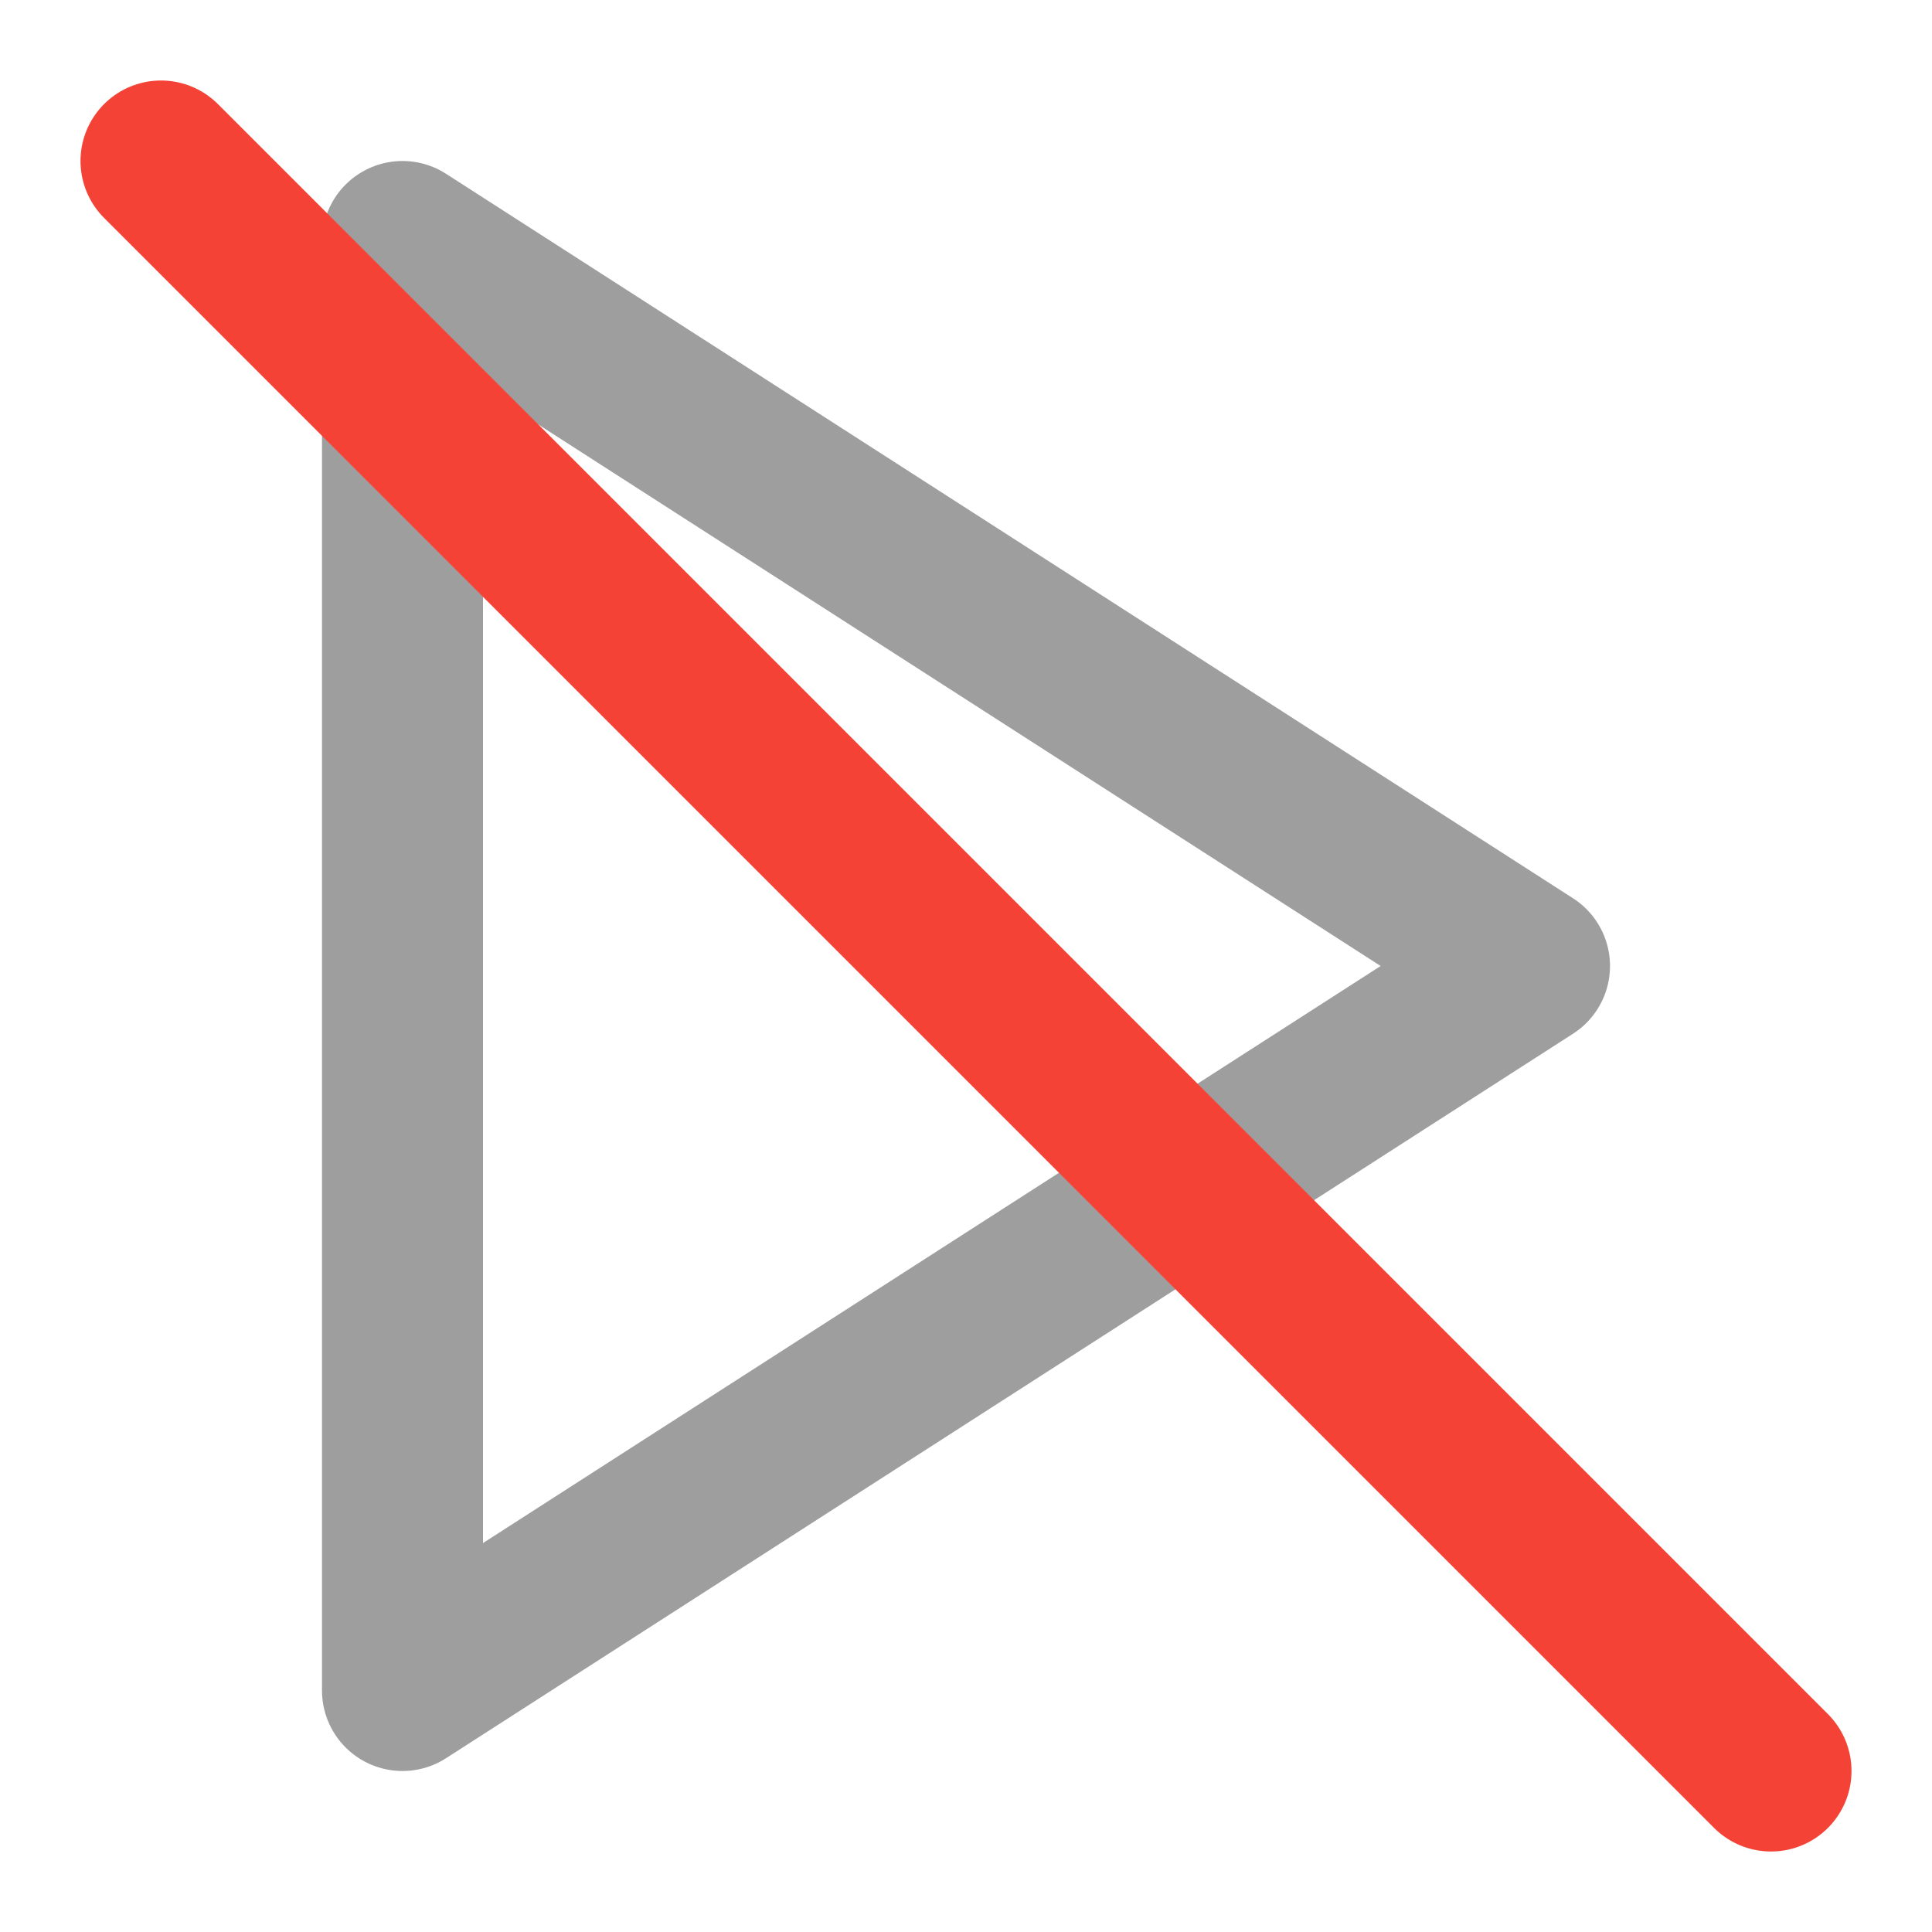
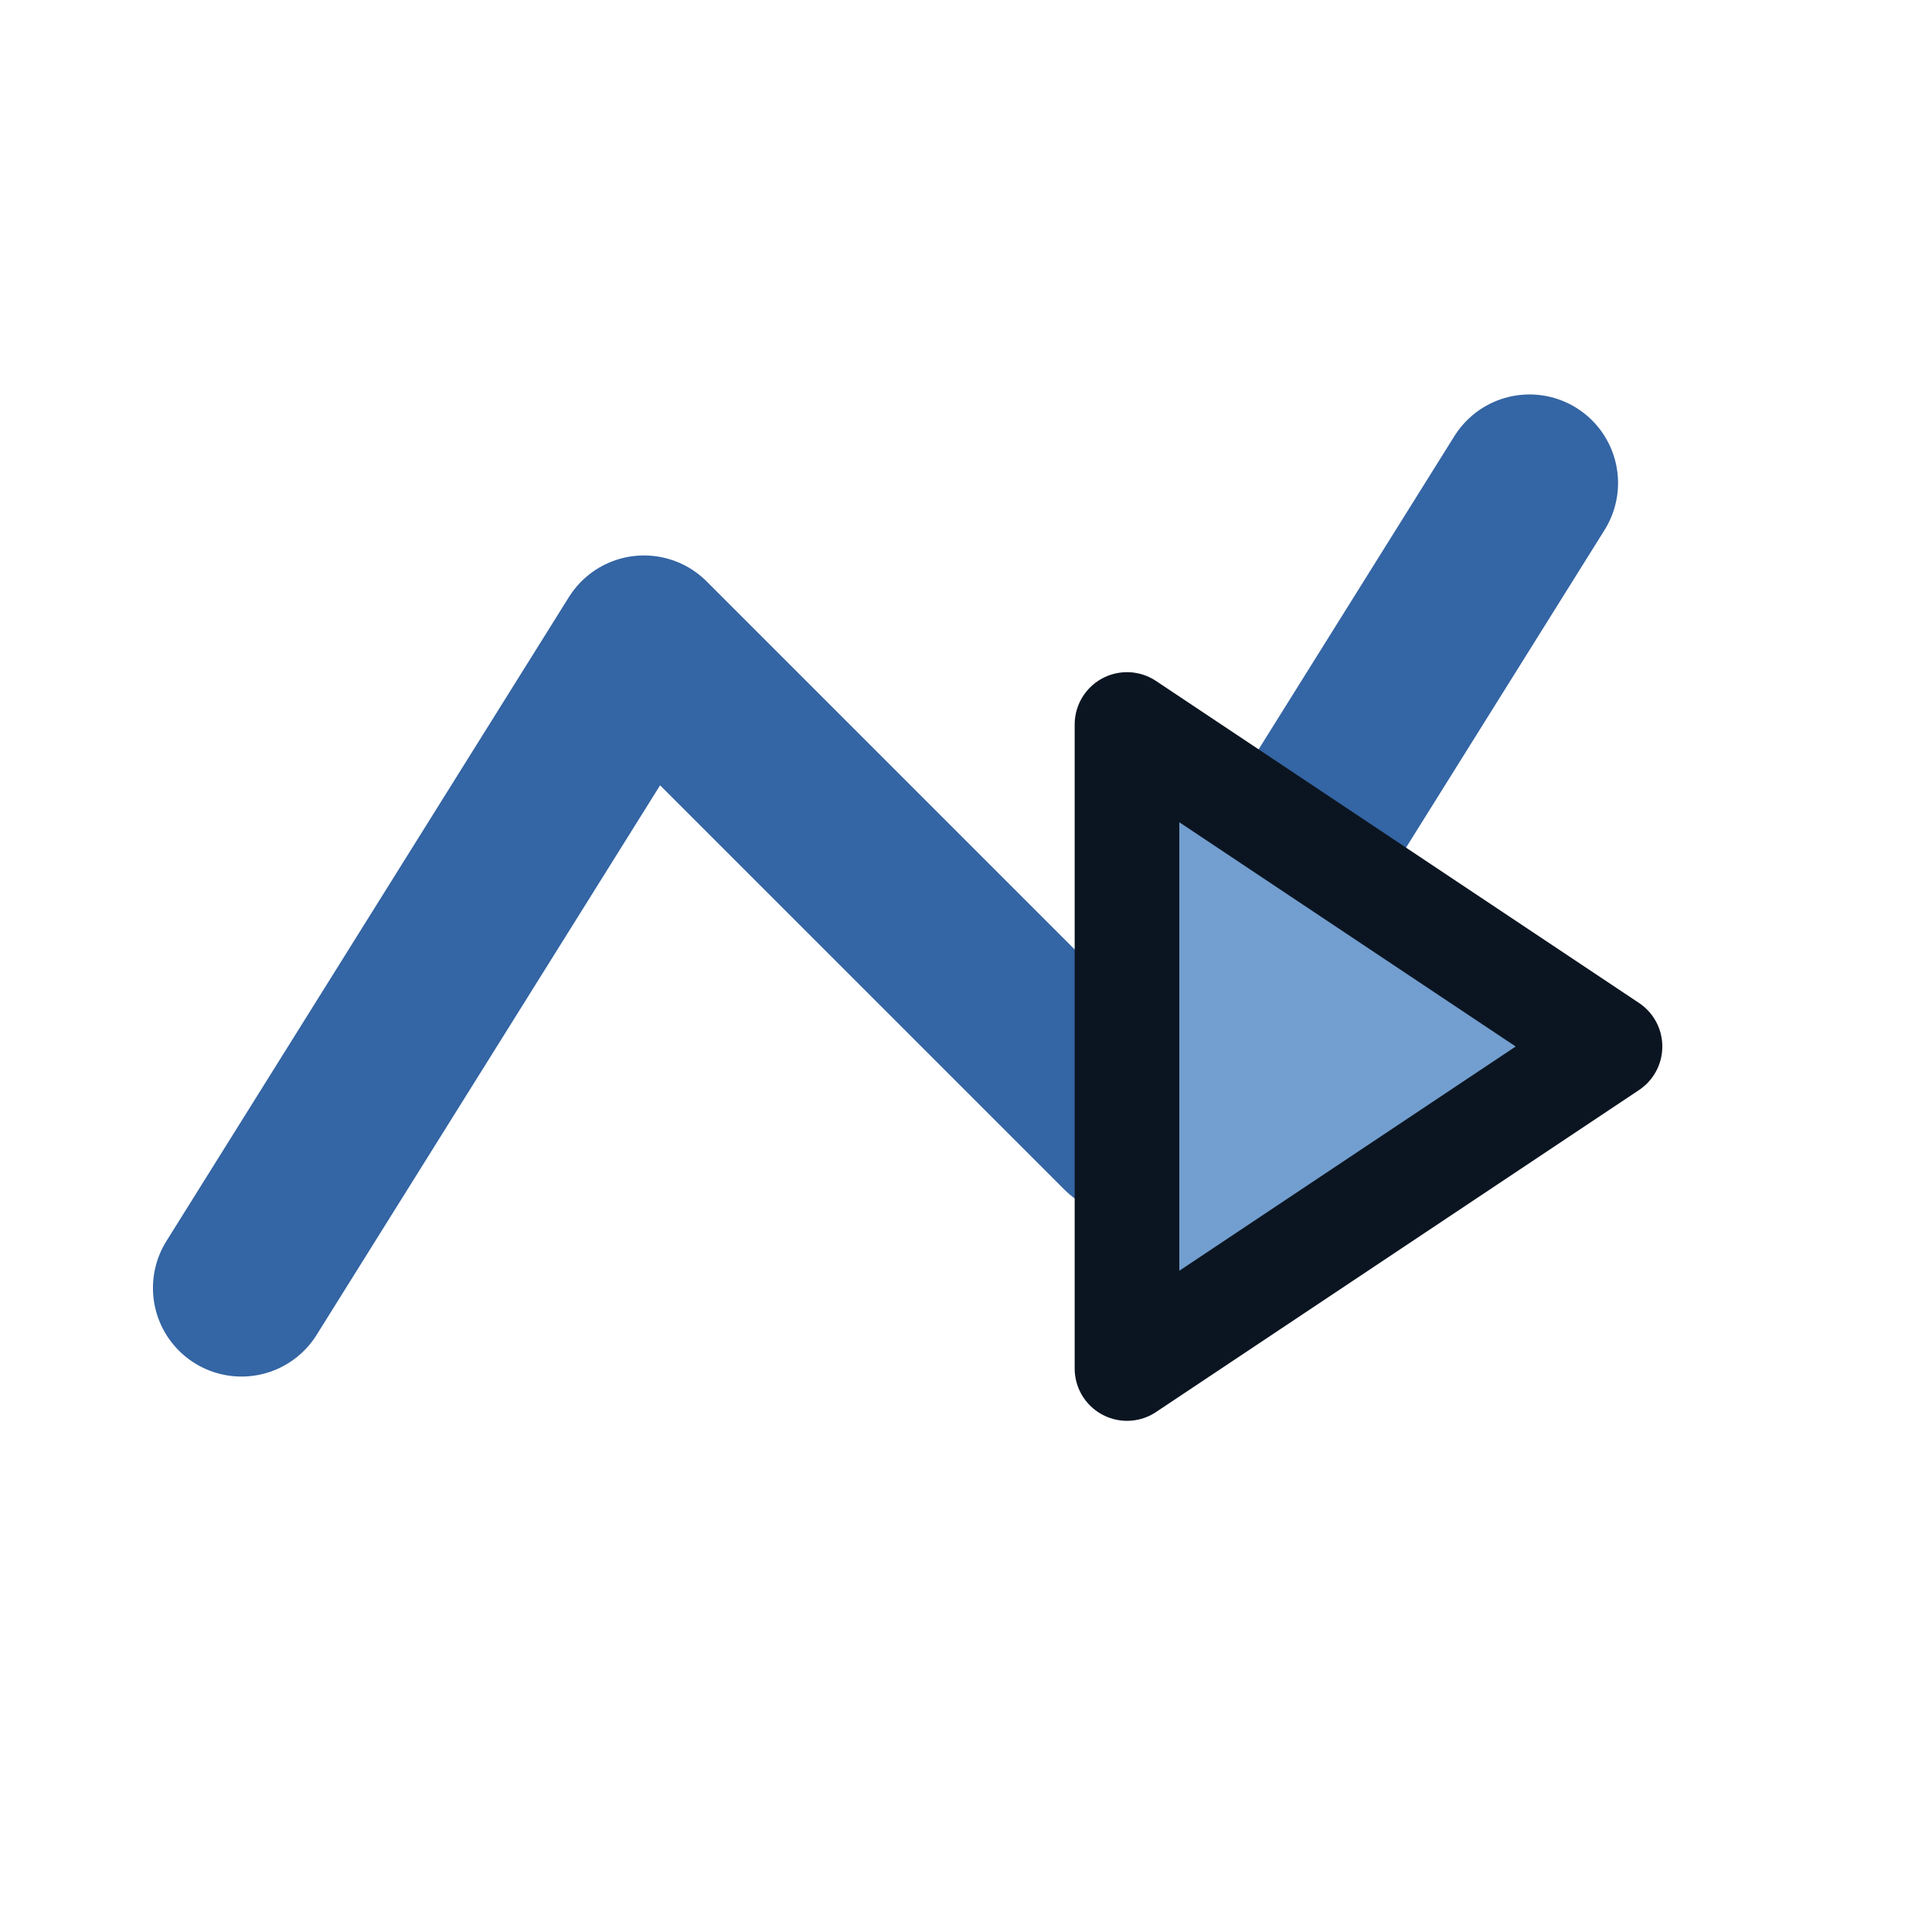
- <svg xmlns="http://www.w3.org/2000/svg" viewBox="0 0 24 24" width="24" height="24" fill="none" stroke="#9E9E9E" stroke-width="2" stroke-linecap="round" stroke-linejoin="round">
-   <polygon points="5 3 19 12 5 21 5 3" />
-   <line x1="2" y1="2" x2="22" y2="22" stroke="#F44336" />
+ <svg xmlns="http://www.w3.org/2000/svg" viewBox="0 0 24 24" width="24" height="24">
+   <path d="M3 16 L8 8 L14 14 L19 6" fill="none" stroke="#3465A4" stroke-width="2.2" stroke-linecap="round" stroke-linejoin="round" />
+   <polygon points="14 9 20 13 14 17" fill="#729FCF" stroke="#0B1521" stroke-width="1.3" stroke-linejoin="round" />
</svg>
